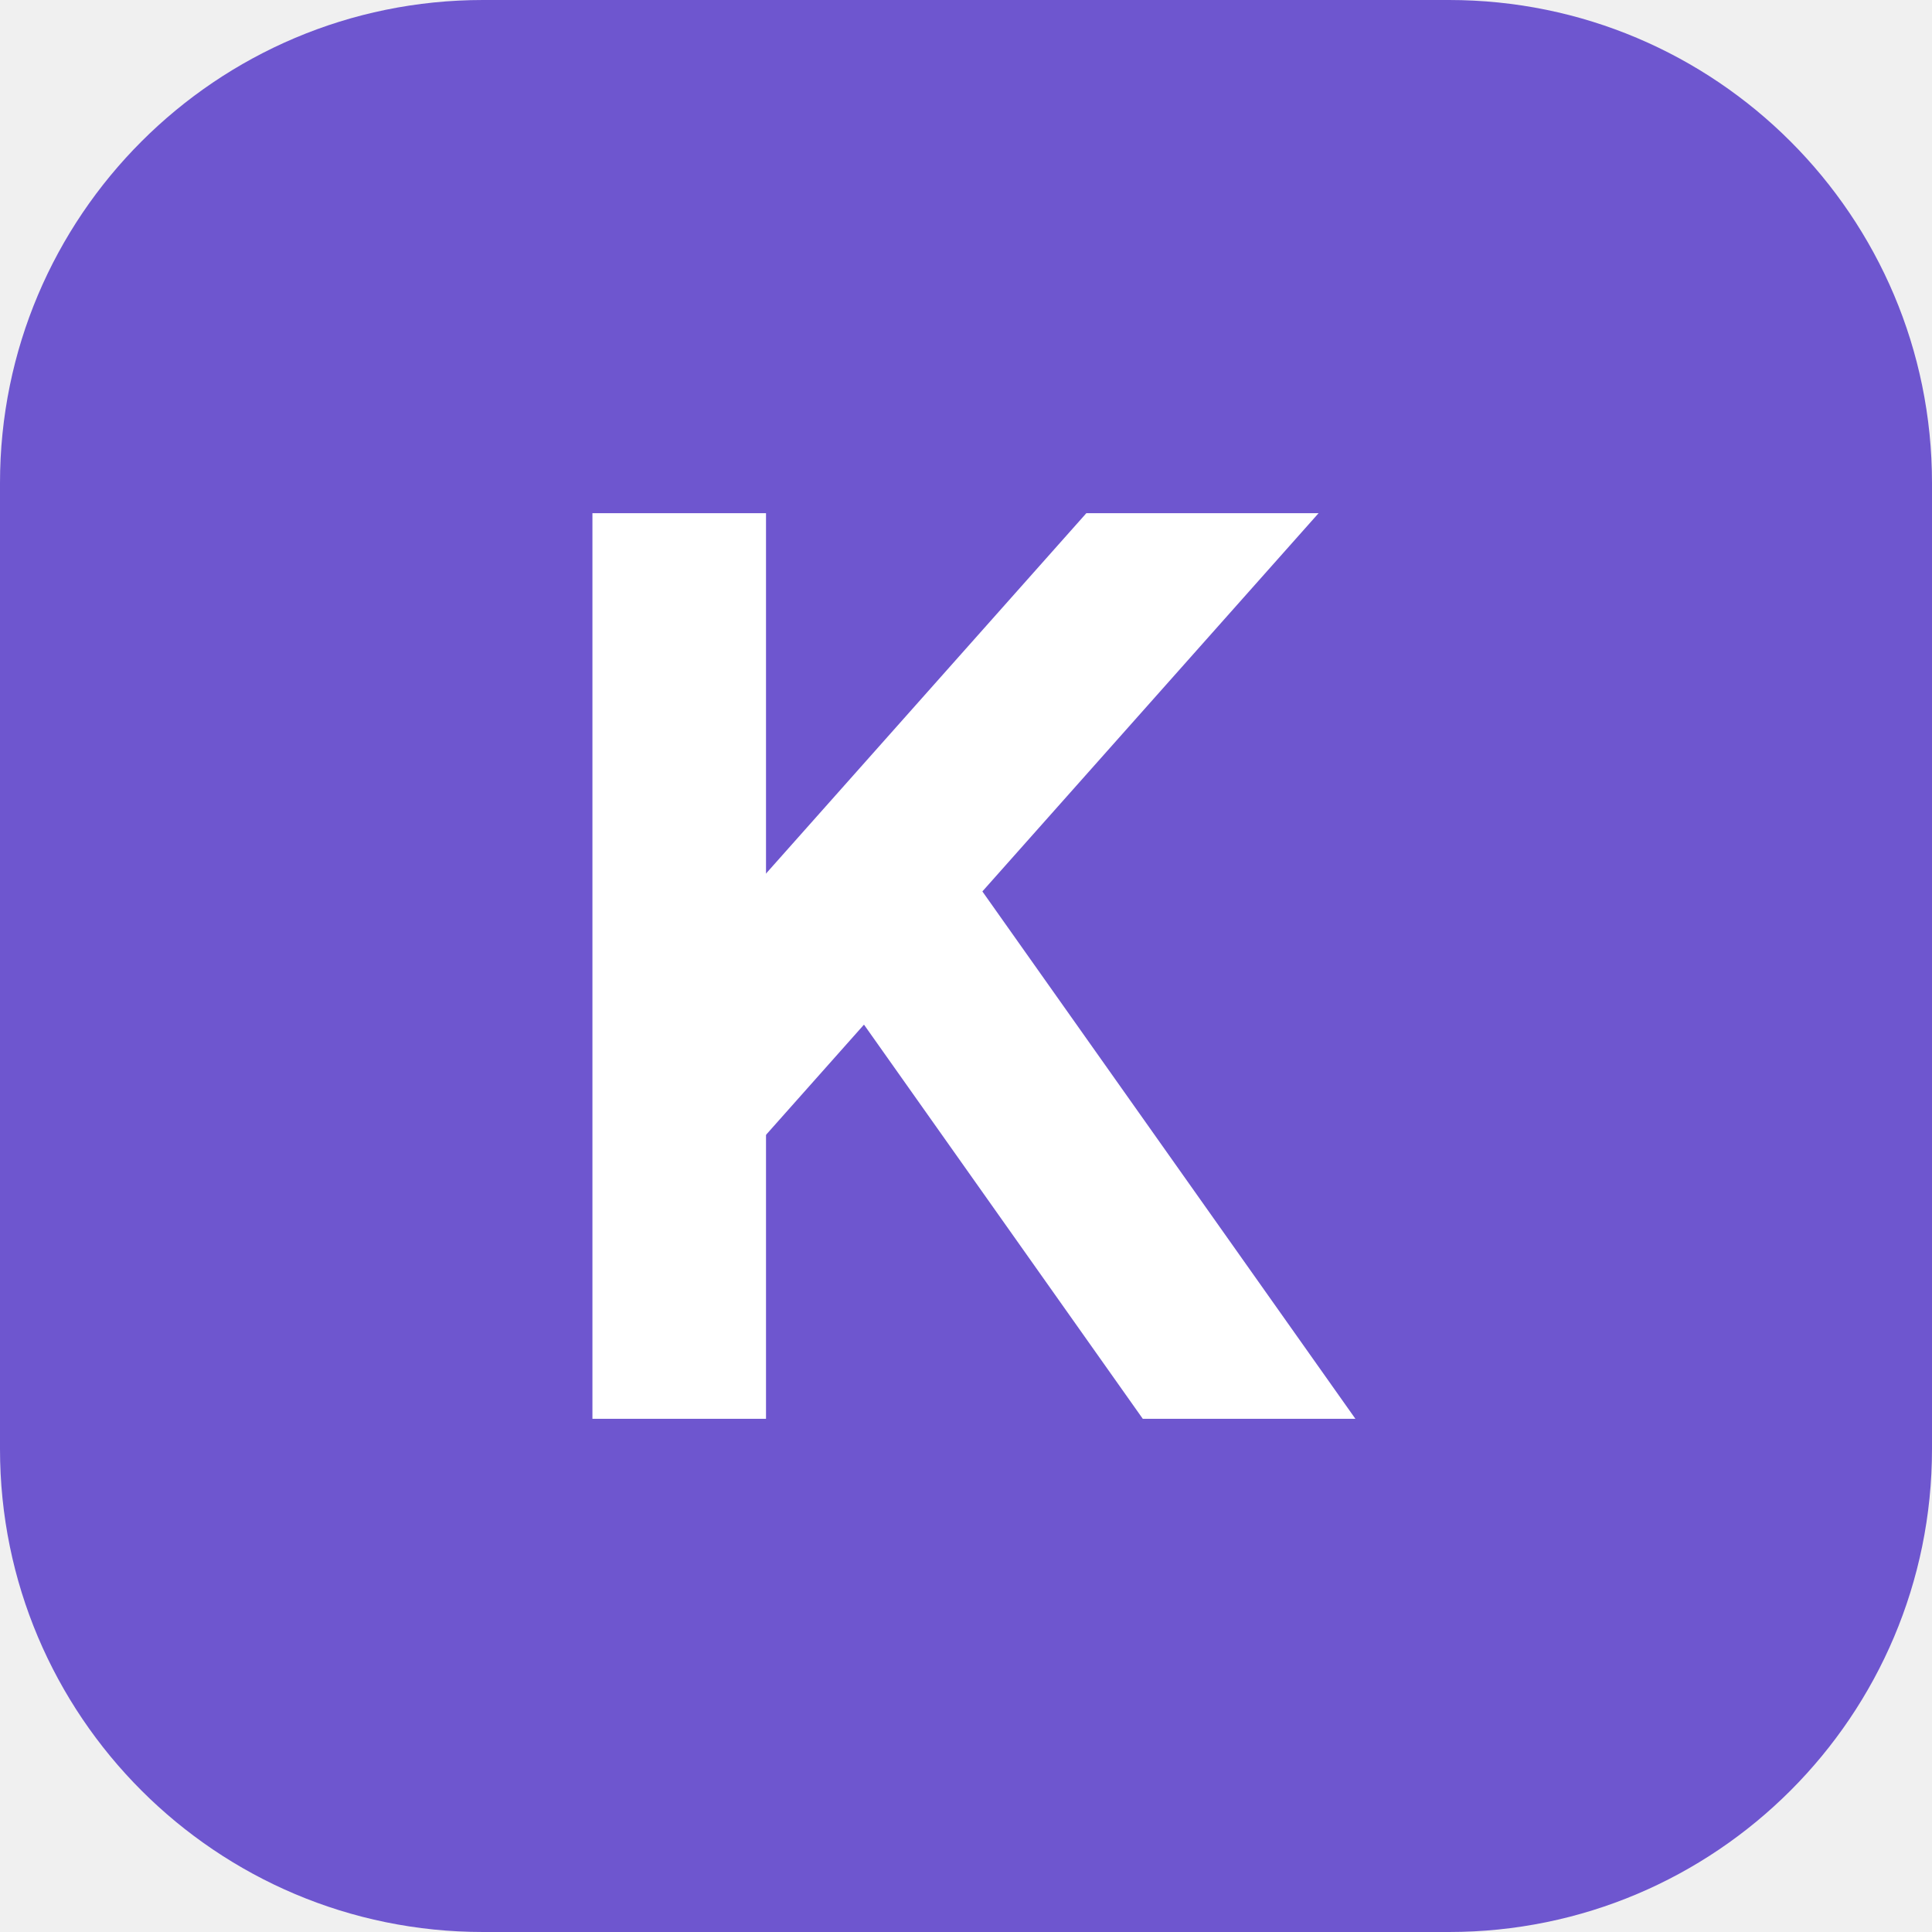
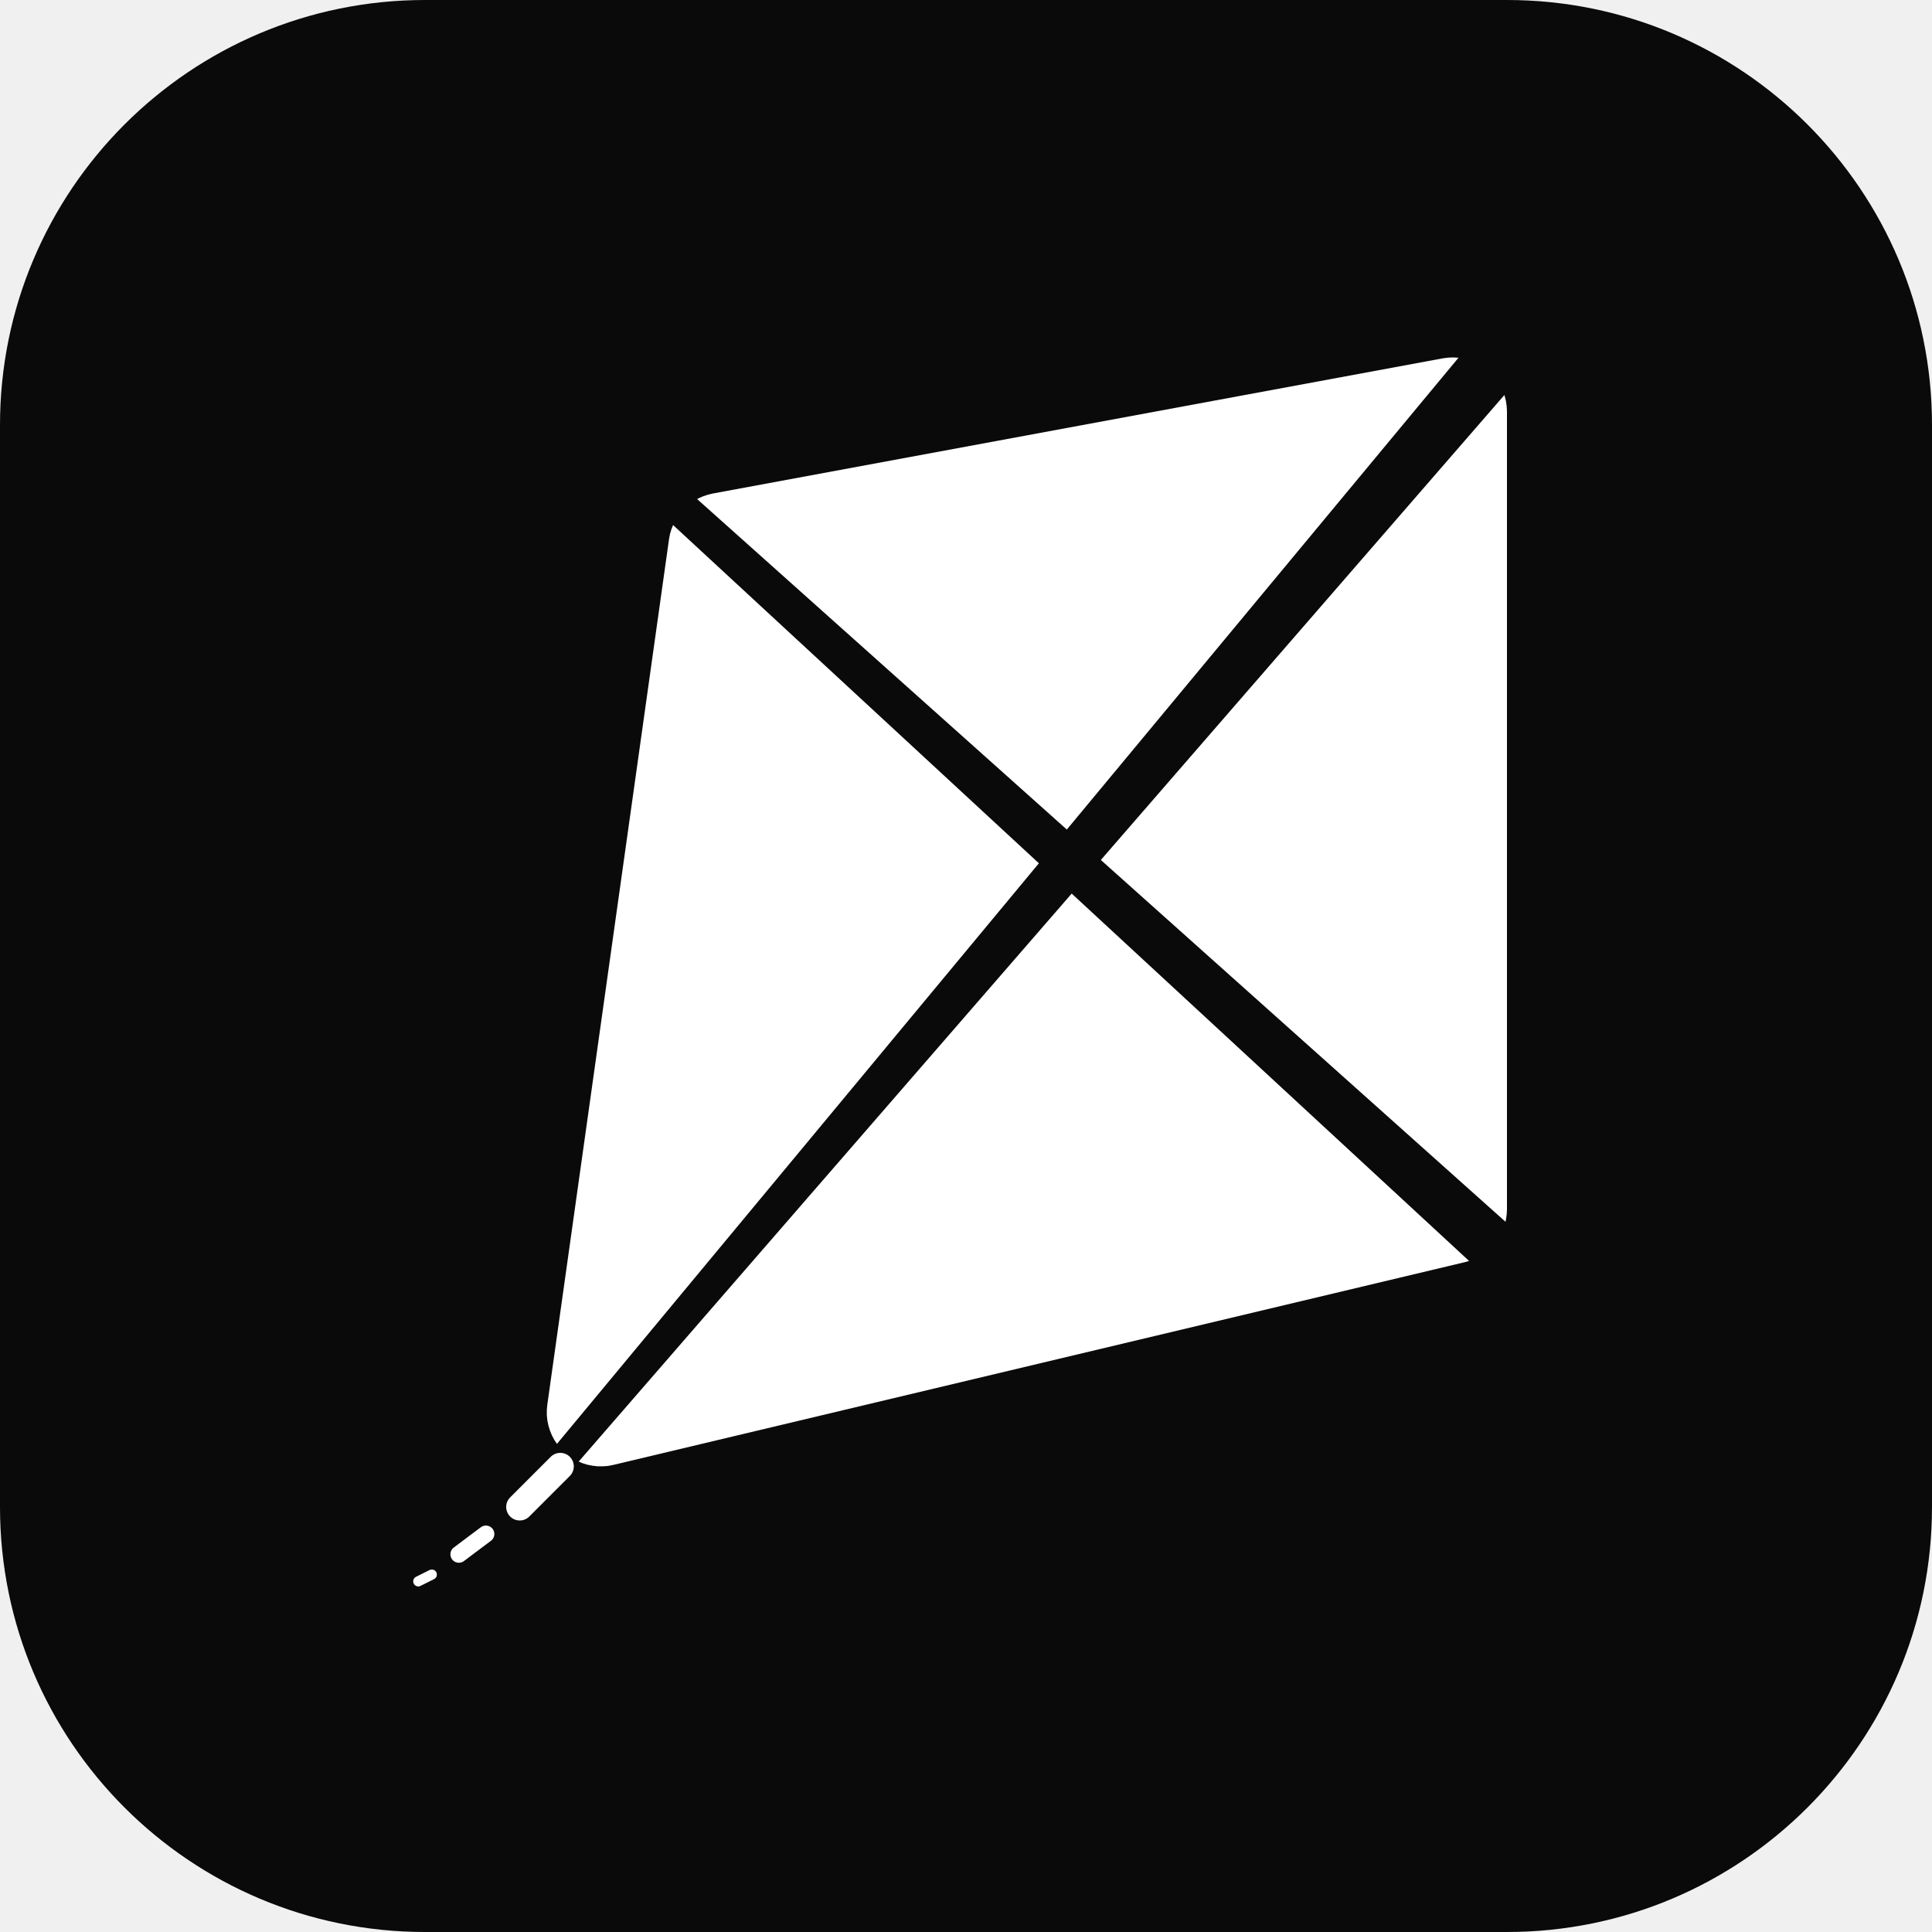
- <svg xmlns="http://www.w3.org/2000/svg" viewBox="0 0 512 512">
-   <rect width="512" height="512" rx="128" fill="#6E56CF" />
-   <g transform="translate(256 256) scale(1) translate(-256 -256)">
-     <clipPath id="cap">
-       <rect x="0" y="136" width="512" height="240" />
-     </clipPath>
-     <g clip-path="url(#cap)" stroke="#FFFFFF" stroke-width="46" fill="none">
-       <line x1="180" y1="120" x2="180" y2="392" />
-       <line x1="180" y1="292" x2="340" y2="112" />
-       <line x1="232" y1="236" x2="348" y2="400" />
+ <svg xmlns="http://www.w3.org/2000/svg" viewBox="0 0 200 200">
+   <rect width="200" height="200" rx="44" fill="#0a0a0a" />
+   <g transform="translate(30,30) scale(0.7)">
+     <path d="M61.80,30.31 L61.07,30.56 L60.37,30.87 L60.24,30.95 L114.91,79.82 L172.83,10.05 L172.09,10.00 L171.32,10.03 L170.54,10.13 L62.54,30.13 Z M56.44,35.39 L56.22,36.13 L56.08,36.89 L38.08,164.89 L38.01,165.66 L38.01,166.44 L38.09,167.21 L38.25,167.97 L38.48,168.72 L38.77,169.43 L39.14,170.12 L39.51,170.67 L110.78,84.81 L56.68,34.79 Z M44.00,173.75 L44.76,173.90 L45.54,173.99 L46.31,173.99 L47.09,173.93 L47.85,173.78 L173.85,143.78 L174.40,143.62 L115.63,89.29 L42.72,173.29 L43.26,173.52 Z M179.85,137.52 L179.96,136.76 L180.00,136.00 L180.00,18.00 L179.96,17.22 L179.85,16.45 L179.66,15.69 L179.61,15.57 L119.94,84.32 L179.78,137.82 Z" fill="#ffffff" />
+     <g stroke="#ffffff" stroke-linecap="round" transform="translate(-6,-4)">
+       <line x1="46" y1="178" x2="40" y2="184" stroke-width="4" />
+       <line x1="35" y1="188" x2="31" y2="191" stroke-width="2.5" />
+       <line x1="27" y1="194" x2="25" y2="195" stroke-width="1.5" />
    </g>
  </g>
</svg>
